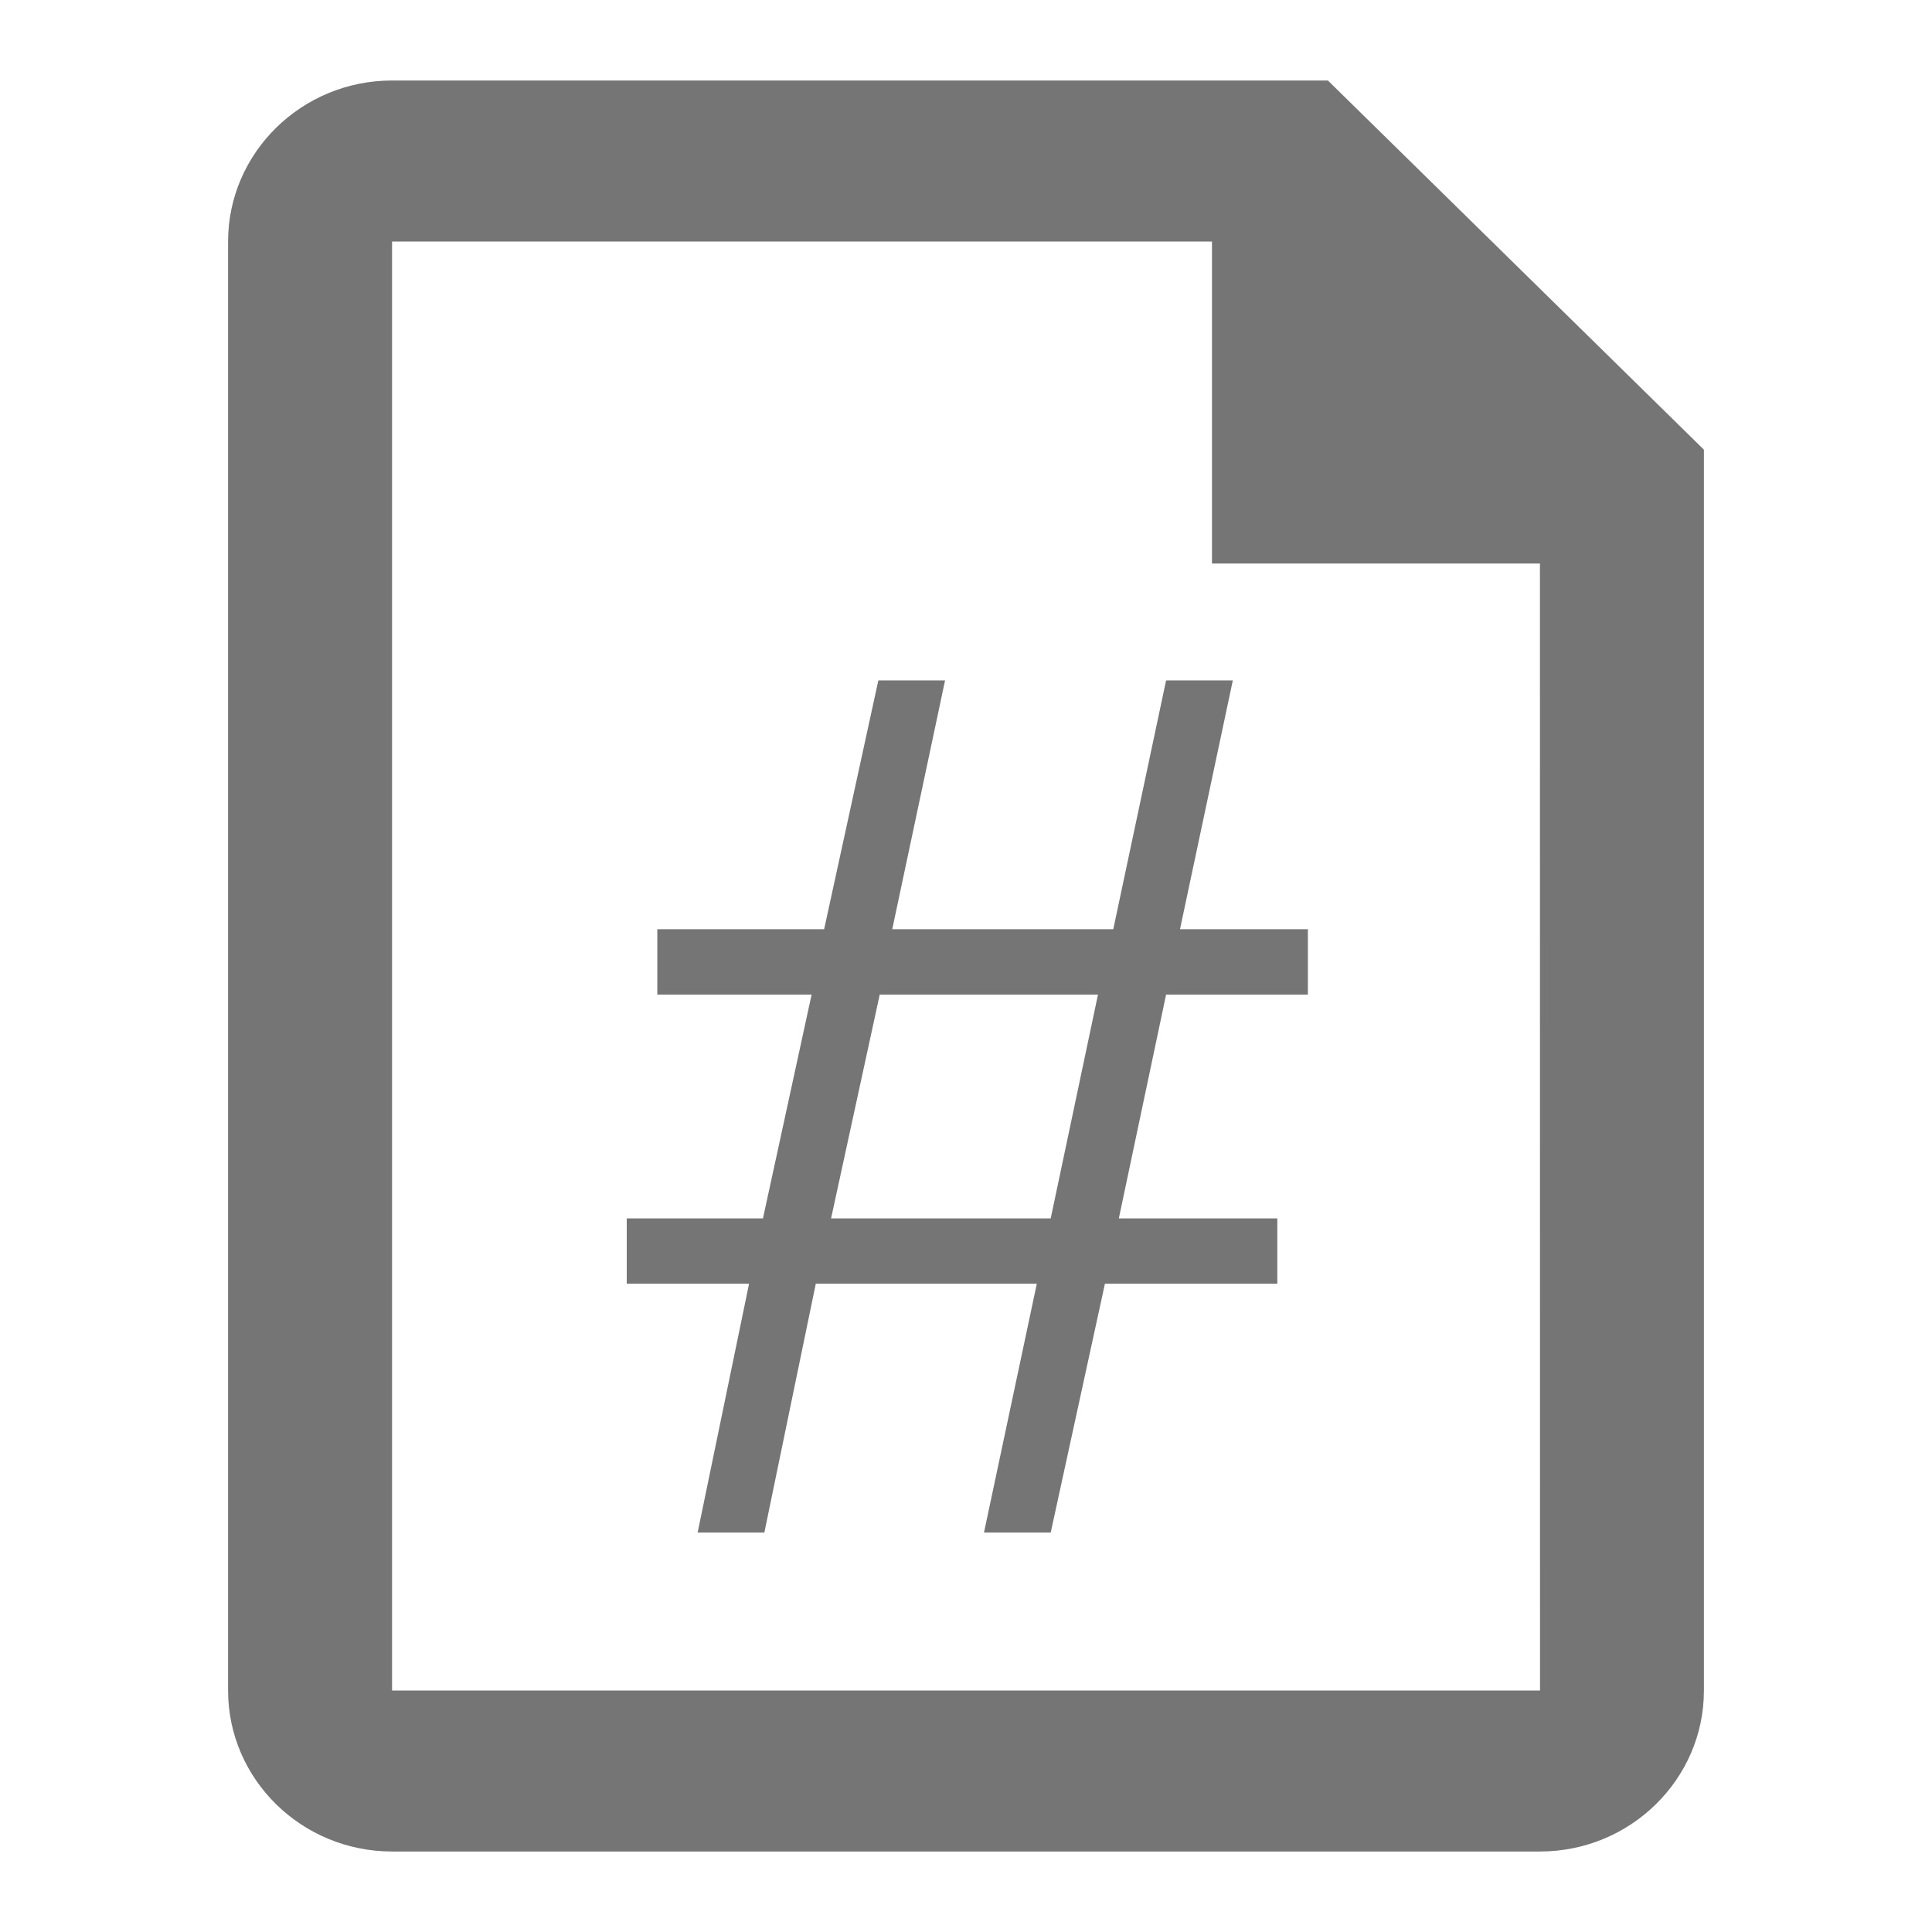
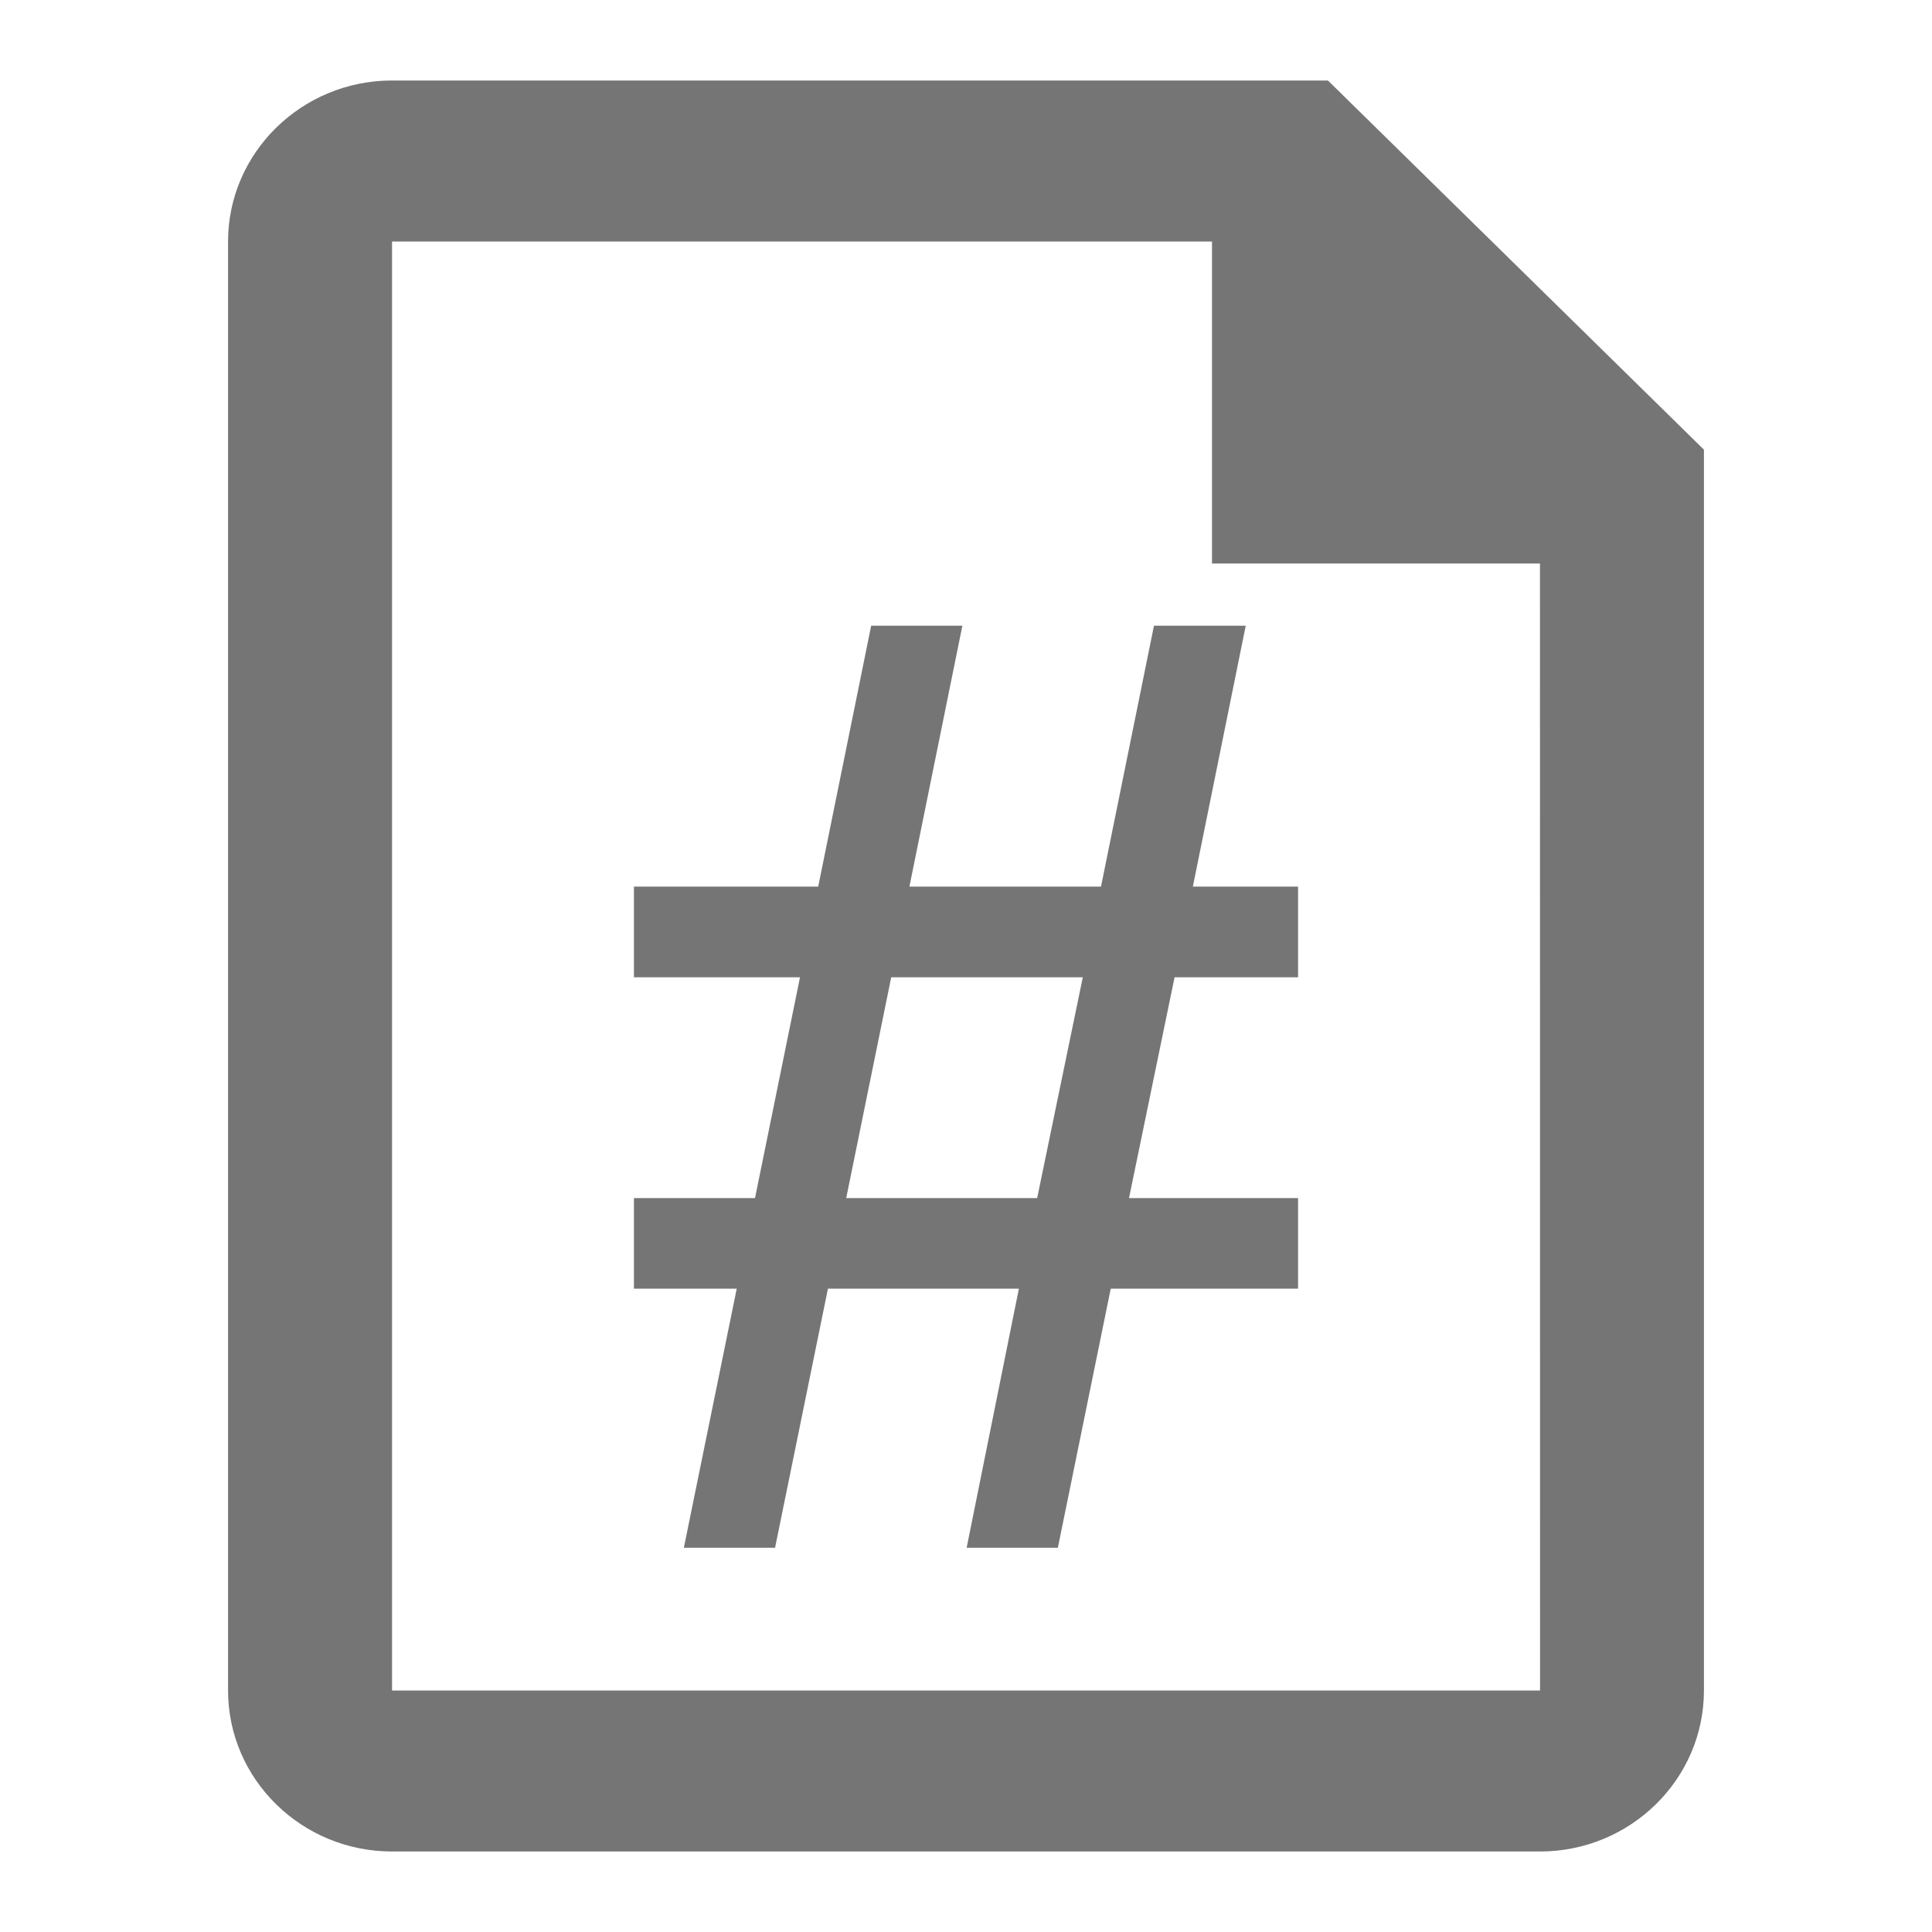
<svg xmlns="http://www.w3.org/2000/svg" width="100%" height="100%" viewBox="0 0 24 24" version="1.1" xml:space="preserve" style="fill-rule:evenodd;clip-rule:evenodd;stroke-linejoin:round;stroke-miterlimit:1.414;">
-   <g id="Line_Icons" transform="matrix(0.916666,0,0,0.916666,1.00001,1.00001)">
-     <g transform="matrix(1.11111,0,0,1.09091,-1.33333,-1.09091)">
-       <path d="M16.414,1L5,1C3.897,1 3,1.898 3,3L3,21C3,22.103 3.897,23 5,23L19,23C20.103,23 21,22.103 21,21L21,5.586L16.414,1ZM5,21L5,3L15,3L15,7L19,7L19.001,21L5,21Z" style="fill:rgb(117,117,117);fill-rule:nonzero;" />
-     </g>
-     <g transform="matrix(1.20565,0,0,1.20565,7.32703,19.6776)">
-       <text x="0px" y="0px" style="font-family:'ArialMT', 'Arial', sans-serif;font-size:14px;fill:rgb(117,117,117);">#</text>
-     </g>
-   </g>
+   <path d="M16.496,1L21.167,5.586L21.167,21C21.167,22.103 20.253,23 19.13,23L4.87,23C3.747,23 2.833,22.103 2.833,21L2.833,3C2.833,1.898 3.747,1 4.87,1L16.496,1ZM15.056,7L15.056,3L4.87,3L4.87,21L19.131,21L19.13,7L15.056,7ZM9.628,19.227L8.495,19.227L9.152,16.008L7.875,16.008L7.875,14.883L9.379,14.883L9.938,12.14L7.875,12.14L7.875,11.014L10.164,11.014L10.822,7.773L11.955,7.773L11.297,11.014L13.677,11.014L14.335,7.773L15.475,7.773L14.818,11.014L16.125,11.014L16.125,12.14L14.591,12.14L14.025,14.883L16.125,14.883L16.125,16.008L13.798,16.008L13.141,19.227L12.008,19.227L12.657,16.008L10.285,16.008L9.628,19.227ZM13.451,12.14L11.071,12.14L10.512,14.883L12.884,14.883L13.451,12.14Z" style="fill:rgb(117,117,117);fill-rule:nonzero;" />
</svg>
